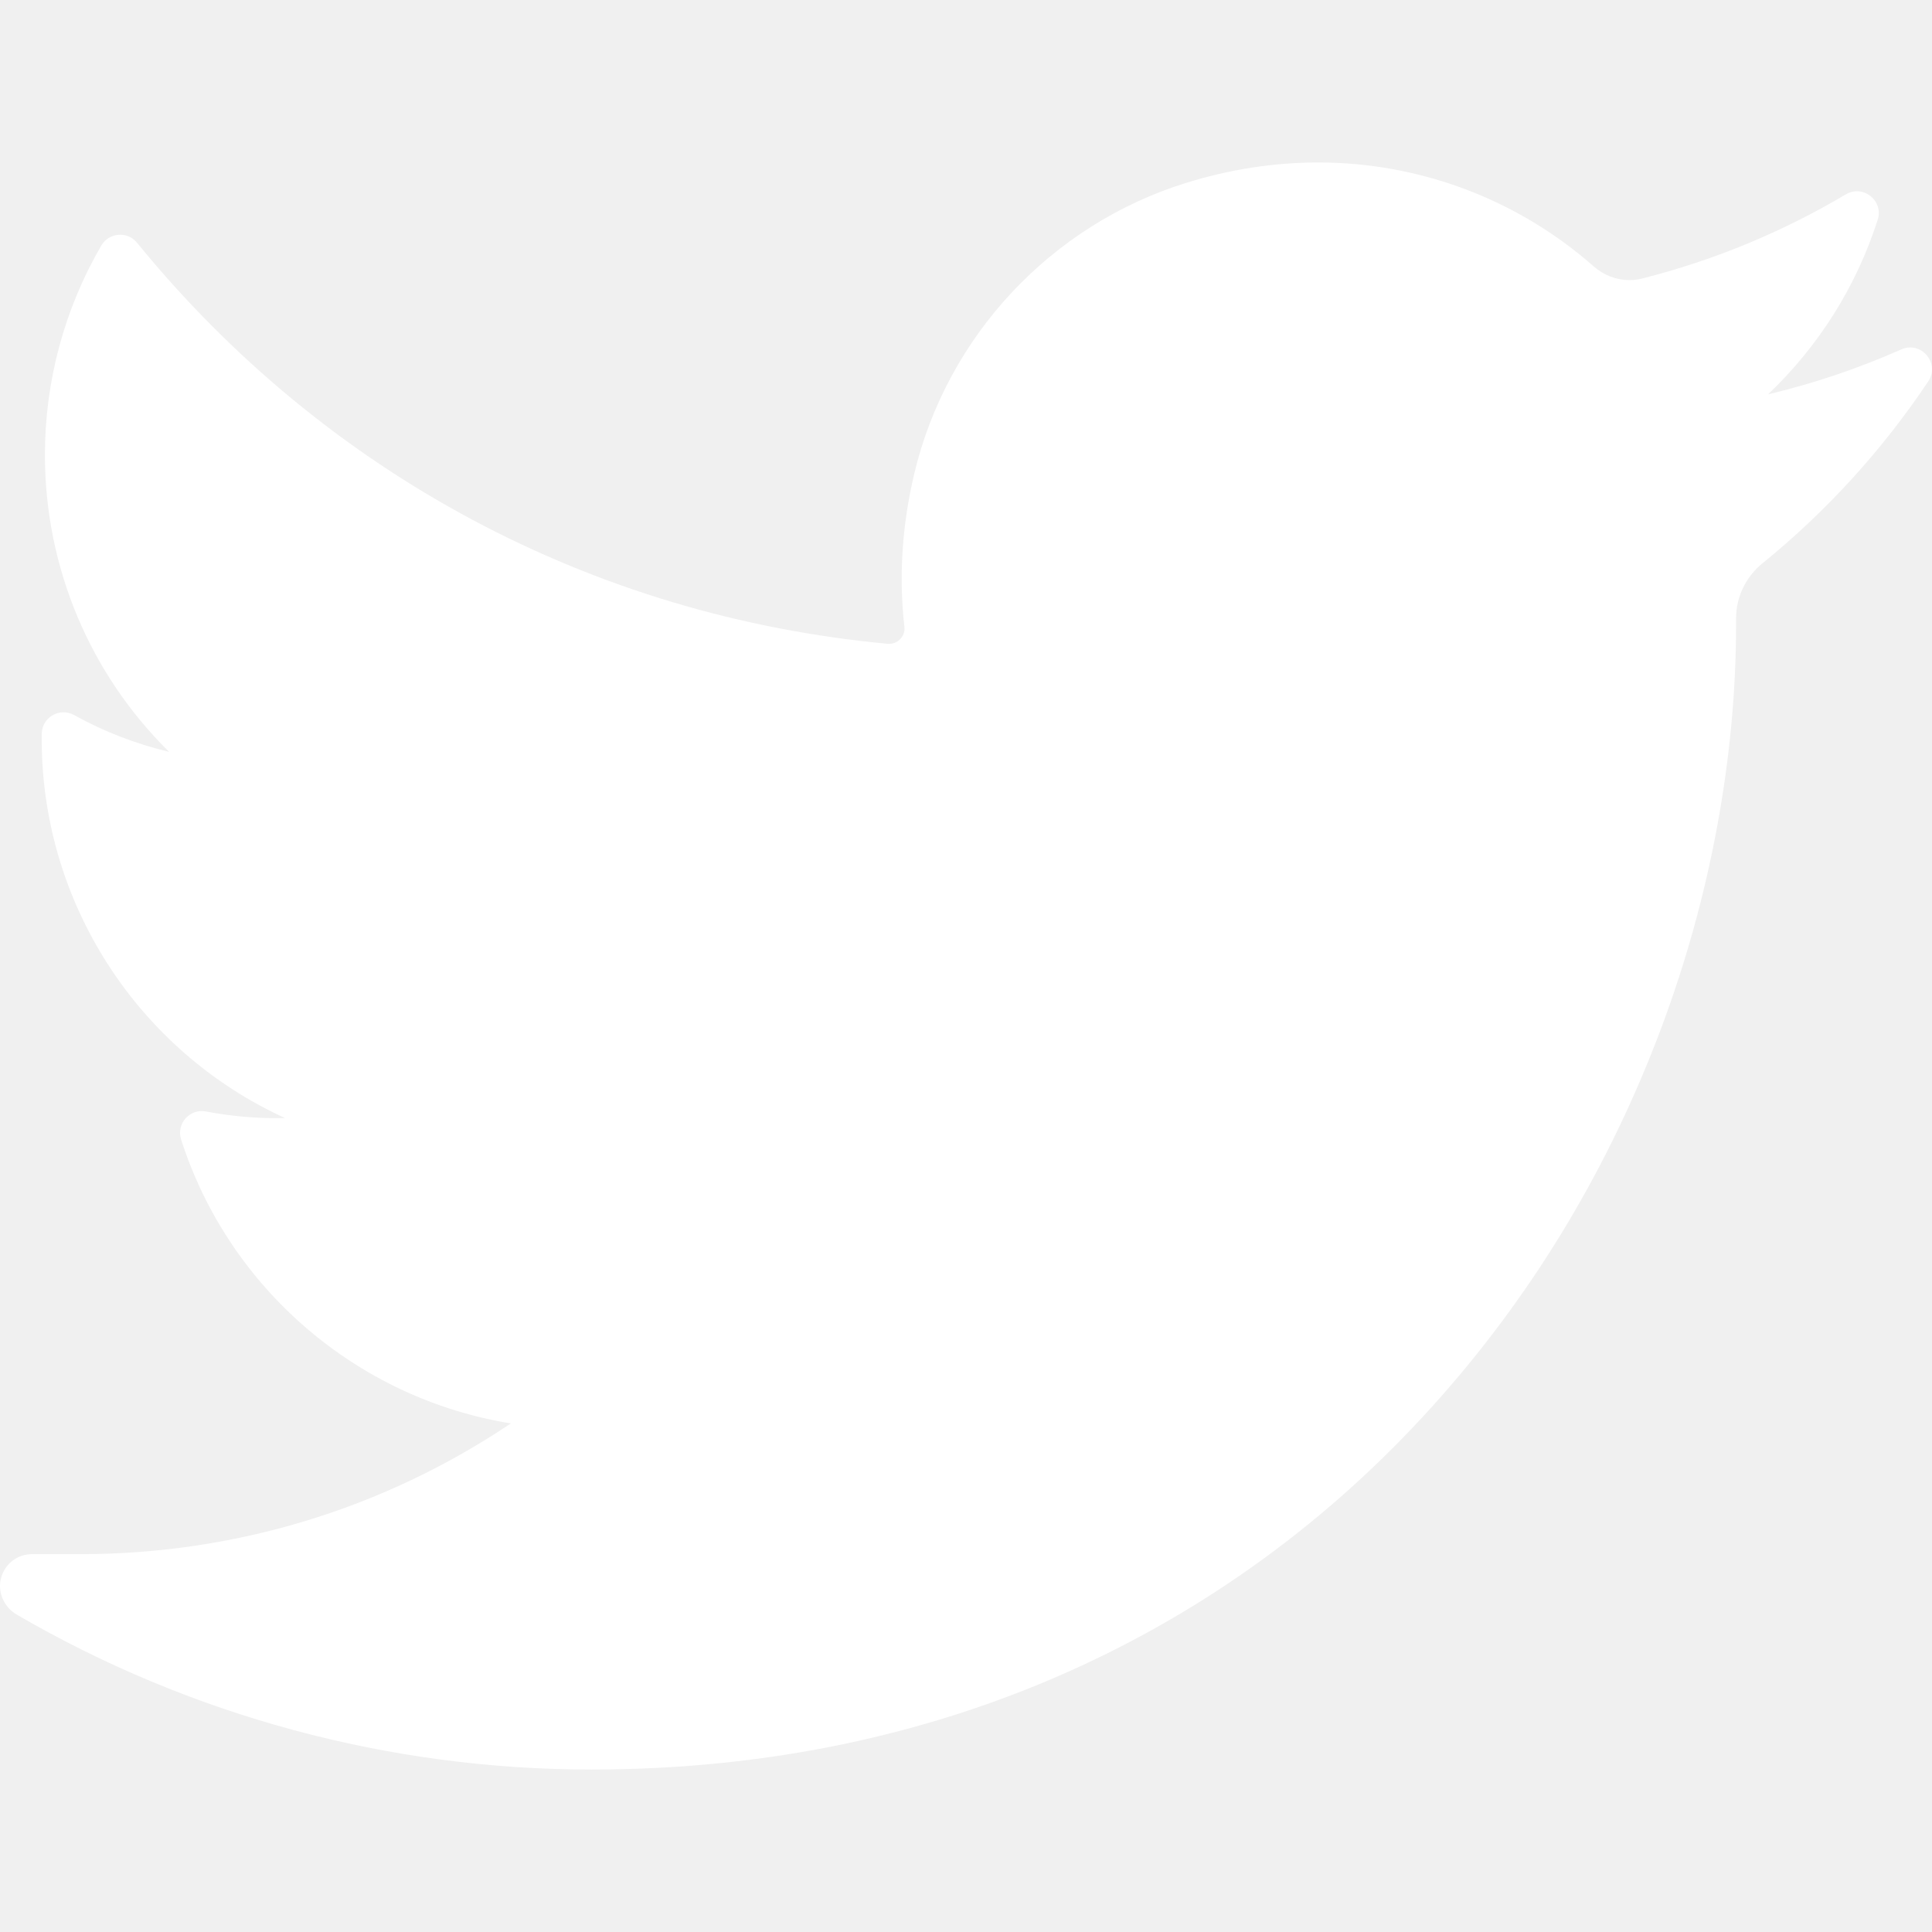
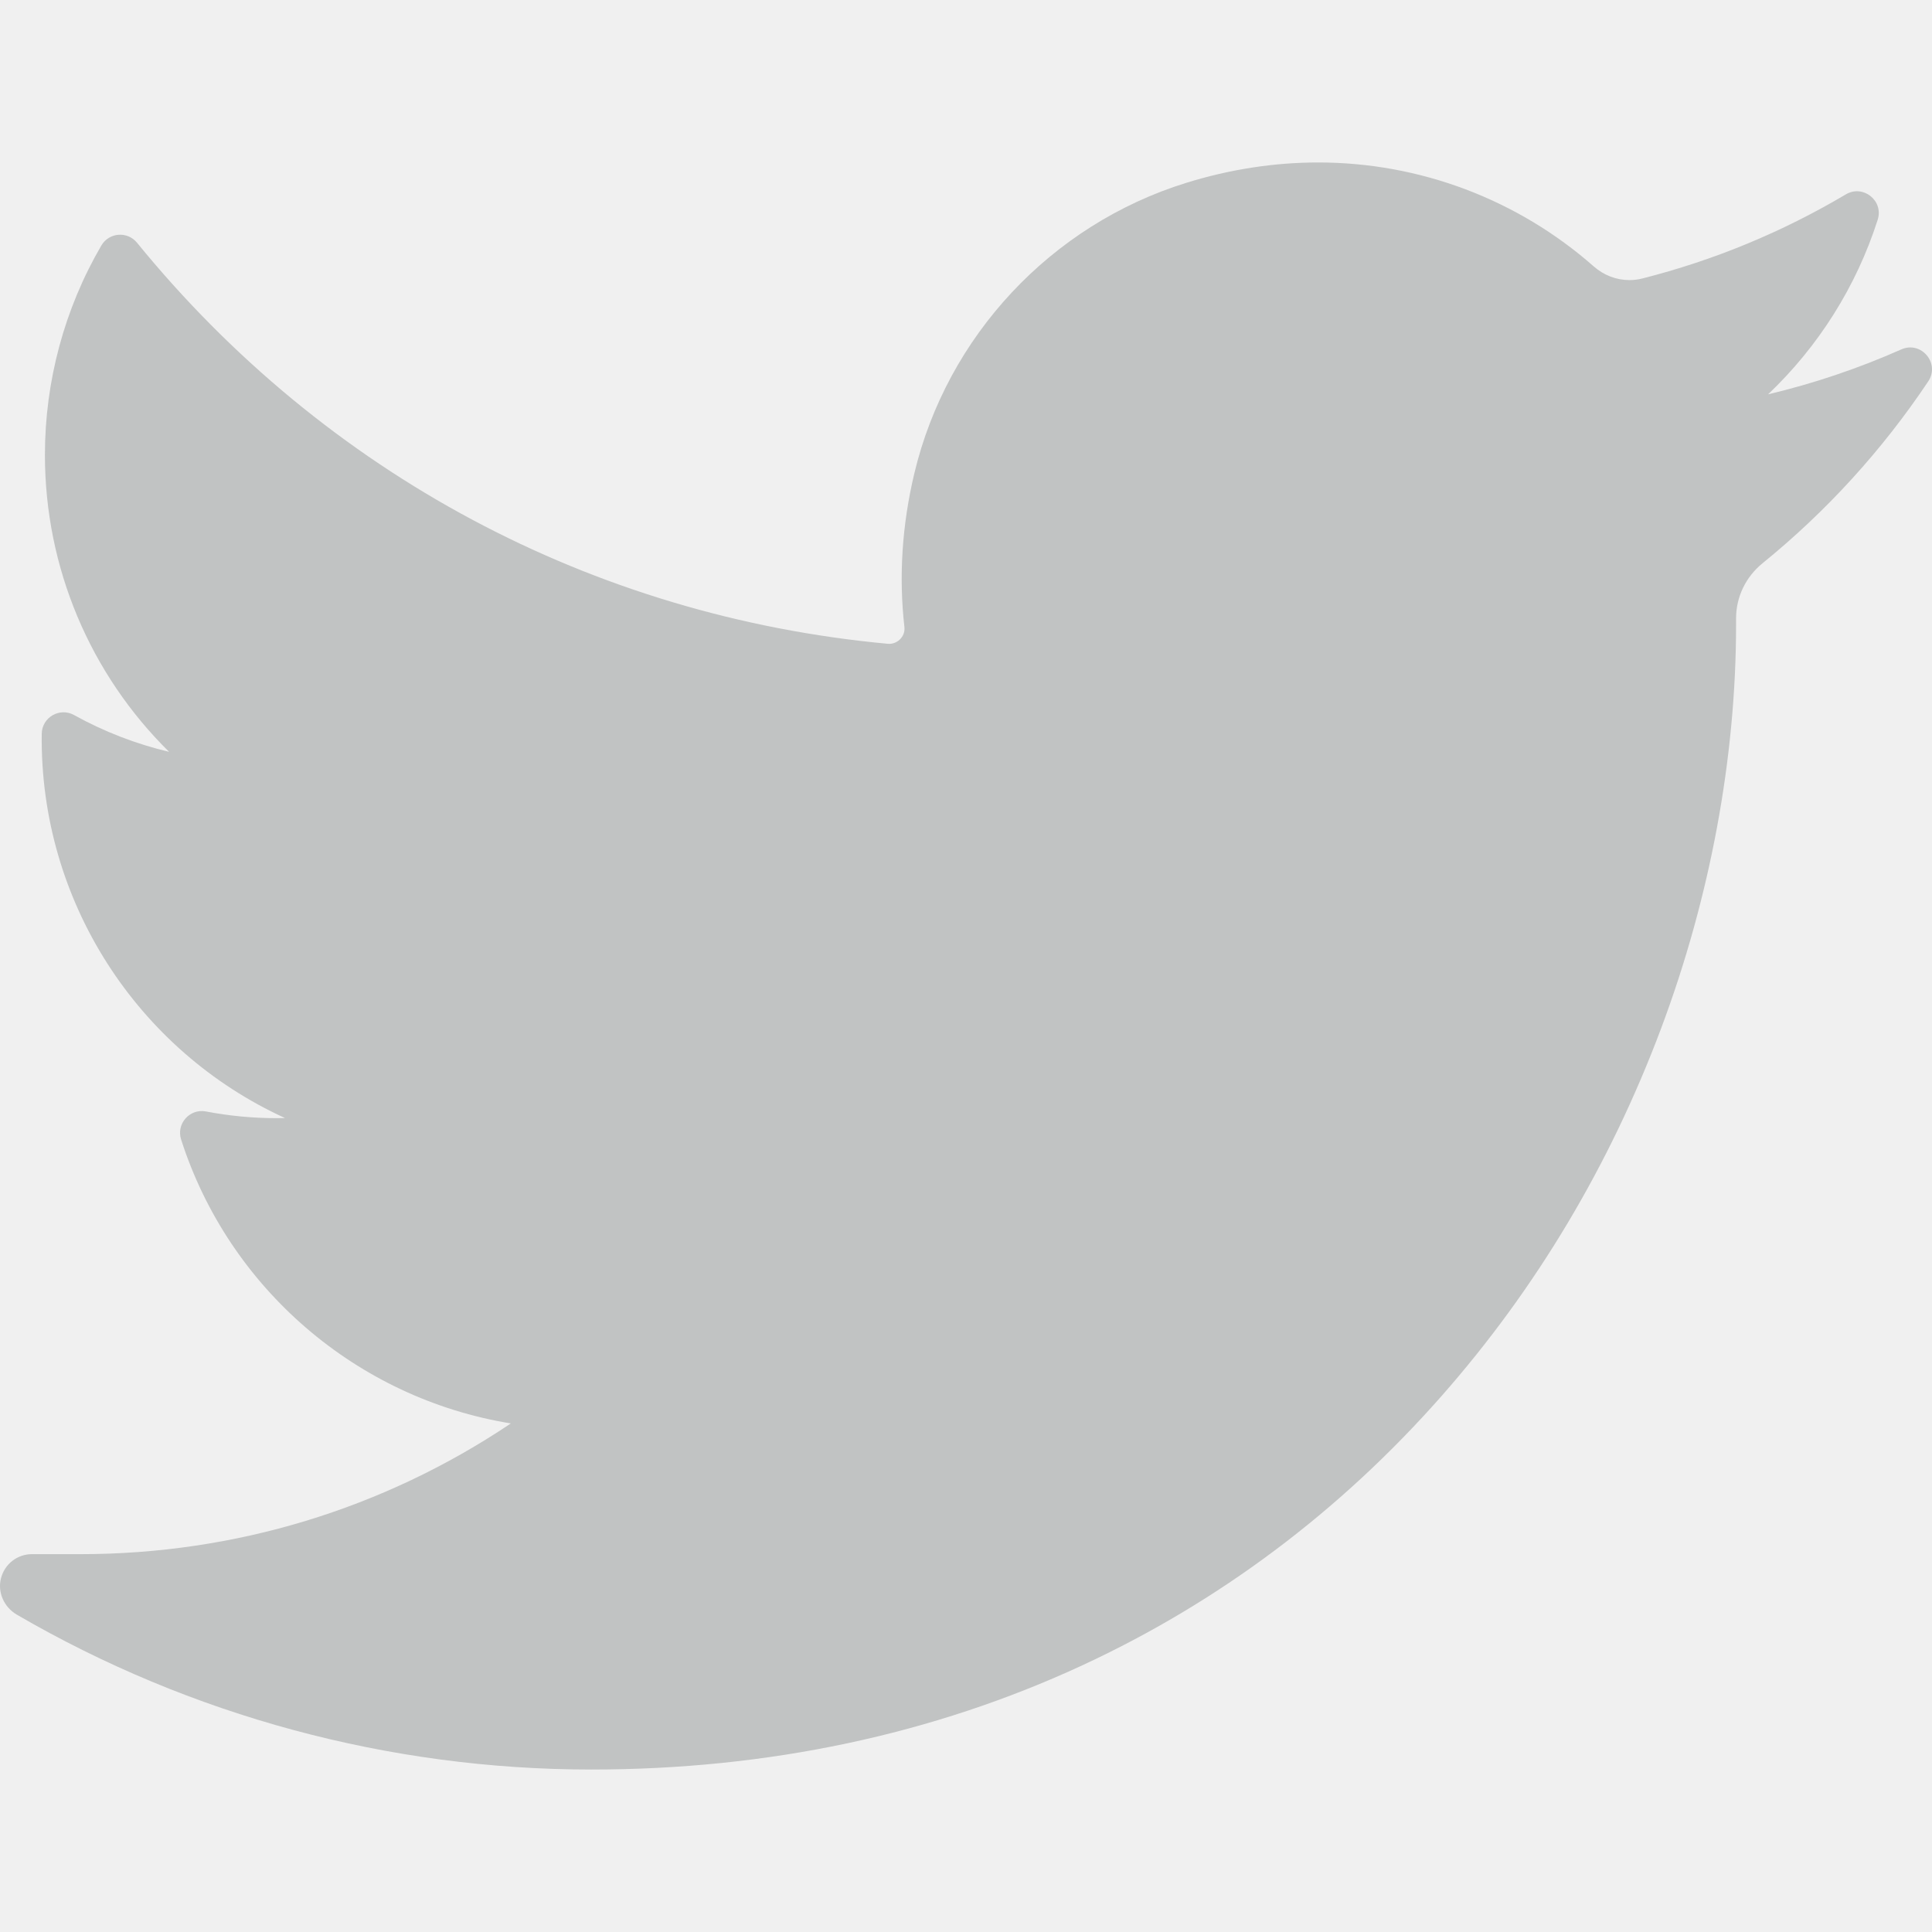
<svg xmlns="http://www.w3.org/2000/svg" height="800px" width="800px" version="1.1" id="Layer_1" viewBox="0 0 410.155 410.155" xml:space="preserve">
-   <path style="fill:#fff;" d="M403.632,74.18c-9.113,4.041-18.573,7.229-28.28,9.537c10.696-10.164,18.738-22.877,23.275-37.067  l0,0c1.295-4.051-3.105-7.554-6.763-5.385l0,0c-13.504,8.01-28.05,14.019-43.235,17.862c-0.881,0.223-1.79,0.336-2.702,0.336  c-2.766,0-5.455-1.027-7.57-2.891c-16.156-14.239-36.935-22.081-58.508-22.081c-9.335,0-18.76,1.455-28.014,4.325  c-28.672,8.893-50.795,32.544-57.736,61.724c-2.604,10.945-3.309,21.9-2.097,32.56c0.139,1.225-0.44,2.08-0.797,2.481  c-0.627,0.703-1.516,1.106-2.439,1.106c-0.103,0-0.209-0.005-0.314-0.015c-62.762-5.831-119.358-36.068-159.363-85.14l0,0  c-2.04-2.503-5.952-2.196-7.578,0.593l0,0C13.677,65.565,9.537,80.937,9.537,96.579c0,23.972,9.631,46.563,26.36,63.032  c-7.035-1.668-13.844-4.295-20.169-7.808l0,0c-3.06-1.7-6.825,0.485-6.868,3.985l0,0c-0.438,35.612,20.412,67.3,51.646,81.569  c-0.629,0.015-1.258,0.022-1.888,0.022c-4.951,0-9.964-0.478-14.898-1.421l0,0c-3.446-0.658-6.341,2.611-5.271,5.952l0,0  c10.138,31.651,37.39,54.981,70.002,60.278c-27.066,18.169-58.585,27.753-91.39,27.753l-10.227-0.006  c-3.151,0-5.816,2.054-6.619,5.106c-0.791,3.006,0.666,6.177,3.353,7.74c36.966,21.513,79.131,32.883,121.955,32.883  c37.485,0,72.549-7.439,104.219-22.109c29.033-13.449,54.689-32.674,76.255-57.141c20.09-22.792,35.8-49.103,46.692-78.201  c10.383-27.737,15.871-57.333,15.871-85.589v-1.346c-0.001-4.537,2.051-8.806,5.631-11.712c13.585-11.03,25.415-24.014,35.16-38.591  l0,0C411.924,77.126,407.866,72.302,403.632,74.18L403.632,74.18z" />
+   <path style="fill:#c1c3c3;" d="M403.632,74.18c-9.113,4.041-18.573,7.229-28.28,9.537c10.696-10.164,18.738-22.877,23.275-37.067  l0,0c1.295-4.051-3.105-7.554-6.763-5.385l0,0c-13.504,8.01-28.05,14.019-43.235,17.862c-0.881,0.223-1.79,0.336-2.702,0.336  c-2.766,0-5.455-1.027-7.57-2.891c-16.156-14.239-36.935-22.081-58.508-22.081c-9.335,0-18.76,1.455-28.014,4.325  c-28.672,8.893-50.795,32.544-57.736,61.724c-2.604,10.945-3.309,21.9-2.097,32.56c0.139,1.225-0.44,2.08-0.797,2.481  c-0.627,0.703-1.516,1.106-2.439,1.106c-0.103,0-0.209-0.005-0.314-0.015c-62.762-5.831-119.358-36.068-159.363-85.14l0,0  c-2.04-2.503-5.952-2.196-7.578,0.593l0,0C13.677,65.565,9.537,80.937,9.537,96.579c0,23.972,9.631,46.563,26.36,63.032  c-7.035-1.668-13.844-4.295-20.169-7.808l0,0c-3.06-1.7-6.825,0.485-6.868,3.985l0,0c-0.438,35.612,20.412,67.3,51.646,81.569  c-0.629,0.015-1.258,0.022-1.888,0.022c-4.951,0-9.964-0.478-14.898-1.421l0,0c-3.446-0.658-6.341,2.611-5.271,5.952l0,0  c10.138,31.651,37.39,54.981,70.002,60.278c-27.066,18.169-58.585,27.753-91.39,27.753l-10.227-0.006  c-3.151,0-5.816,2.054-6.619,5.106c-0.791,3.006,0.666,6.177,3.353,7.74c36.966,21.513,79.131,32.883,121.955,32.883  c37.485,0,72.549-7.439,104.219-22.109c29.033-13.449,54.689-32.674,76.255-57.141c20.09-22.792,35.8-49.103,46.692-78.201  c10.383-27.737,15.871-57.333,15.871-85.589v-1.346c-0.001-4.537,2.051-8.806,5.631-11.712c13.585-11.03,25.415-24.014,35.16-38.591  l0,0C411.924,77.126,407.866,72.302,403.632,74.18L403.632,74.18z" />
</svg>
